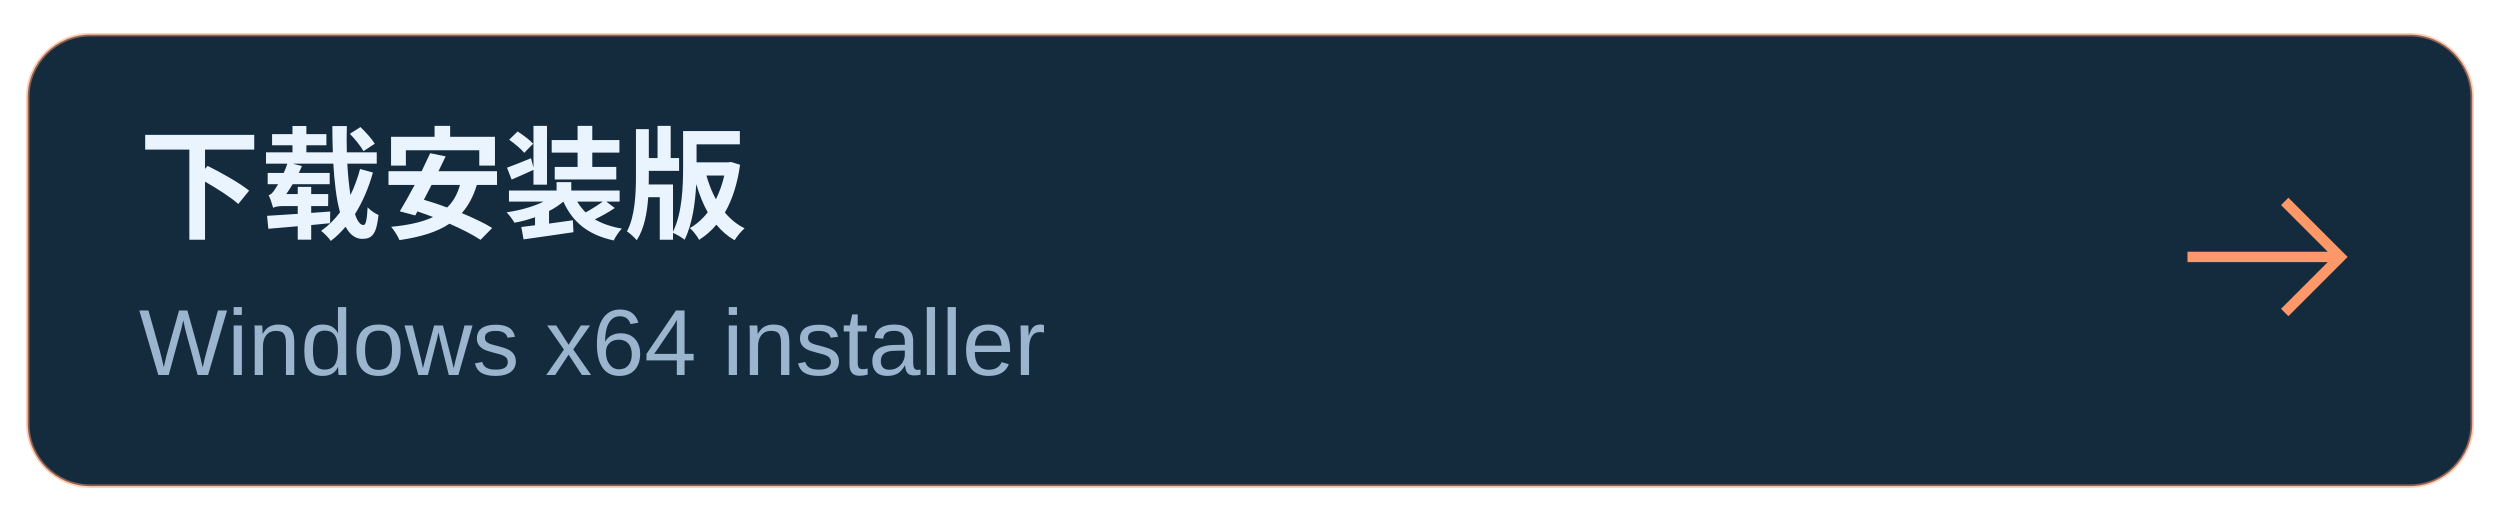
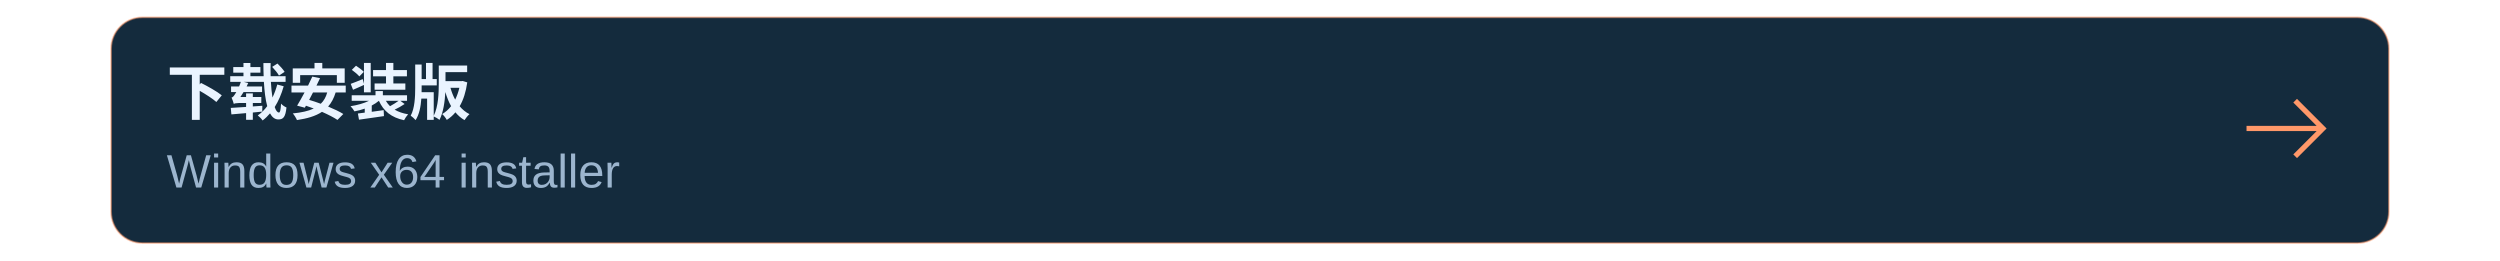
- <svg xmlns="http://www.w3.org/2000/svg" width="720" height="150" viewBox="0 0 720 150">
-   <rect x="8" y="10" width="704" height="130" rx="18" fill="#142B3D" stroke="#FF9869" stroke-opacity=".5" />
-   <text x="40" y="66" fill="#EAF4FF" font-family="Segoe UI,Microsoft YaHei,Arial,sans-serif" font-size="35" font-weight="600">下载安装版</text>
-   <text x="40" y="108" fill="#9CB5CE" font-family="Segoe UI,Microsoft YaHei,Arial,sans-serif" font-size="27">Windows x64 installer</text>
-   <path d="M630 74H674M658 58L674 74L658 90" stroke="#FF9869" stroke-width="3" fill="none" />
+ <svg xmlns="http://www.w3.org/2000/svg" width="1440" height="150" viewBox="0 0 1440 150">
+   <rect x="64" y="10" width="1312" height="130" rx="18" fill="#142B3D" stroke="#FF9869" stroke-opacity=".5" />
+   <text x="96" y="66" fill="#EAF4FF" font-family="Segoe UI,Microsoft YaHei,Arial,sans-serif" font-size="35" font-weight="600">下载安装版</text>
+   <text x="96" y="108" fill="#9CB5CE" font-family="Segoe UI,Microsoft YaHei,Arial,sans-serif" font-size="27">Windows x64 installer</text>
+   <path d="M1294 74H1338M1322 58L1338 74L1322 90" stroke="#FF9869" stroke-width="3" fill="none" />
</svg>
